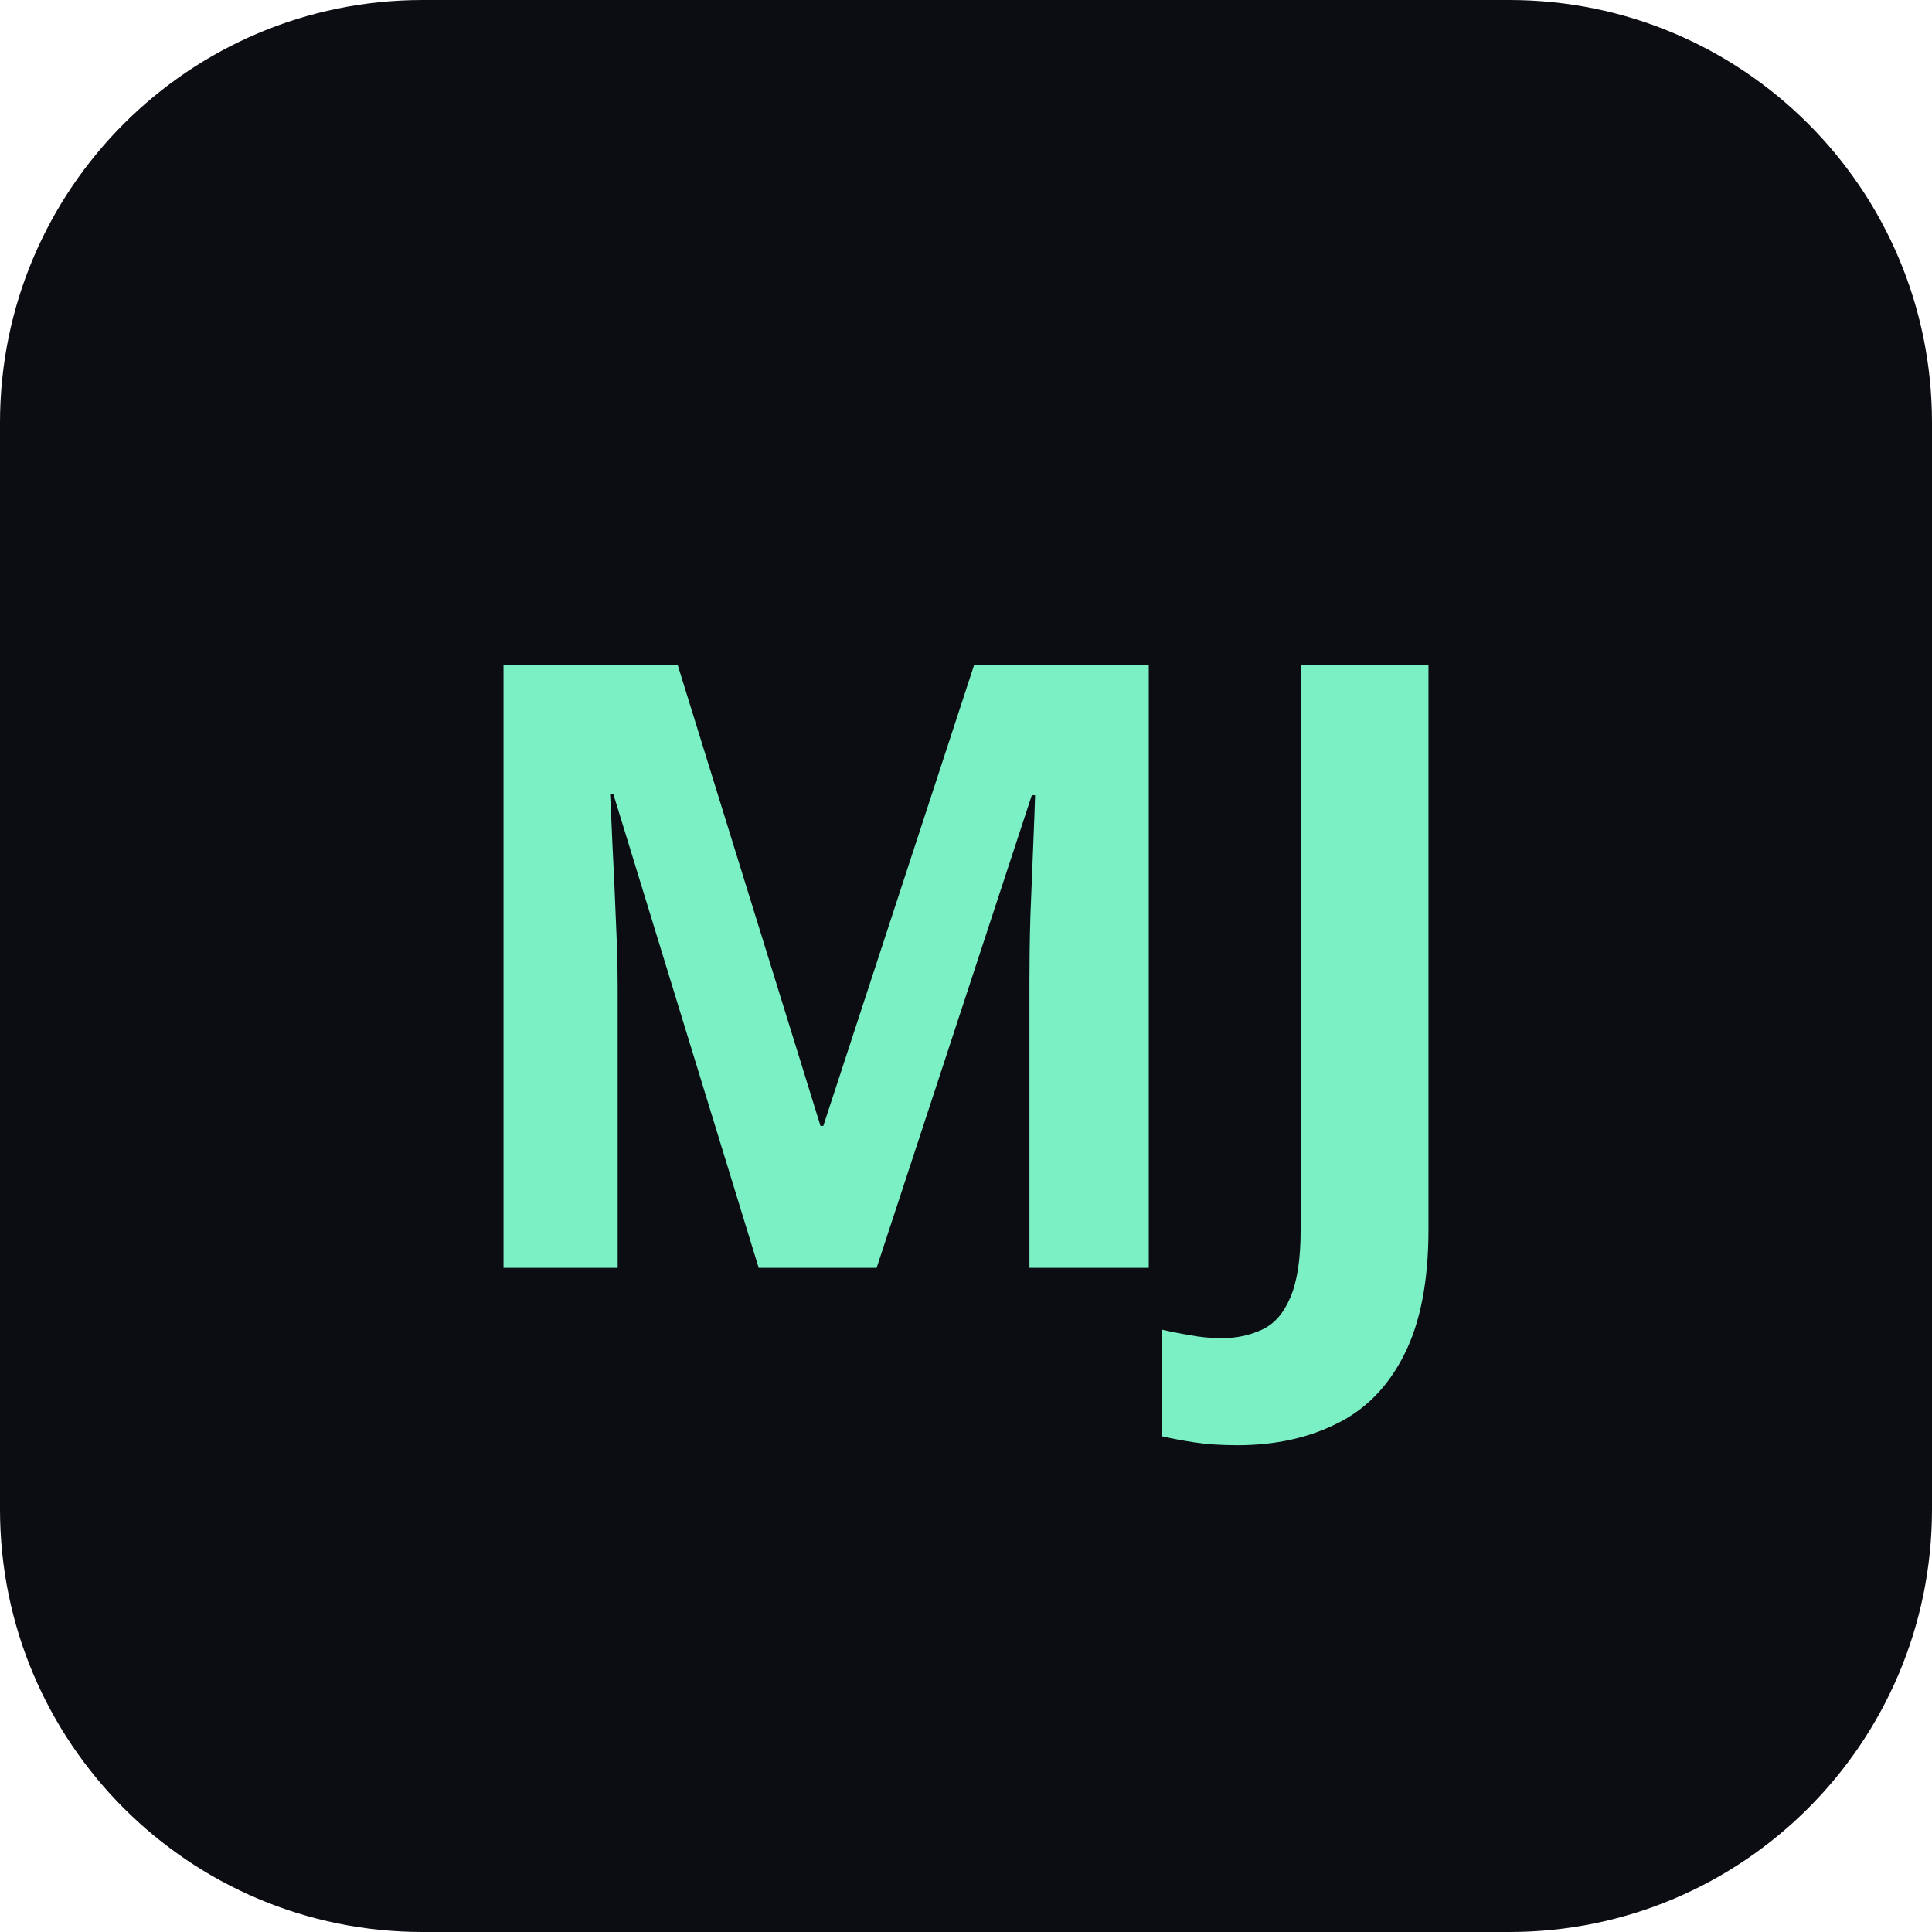
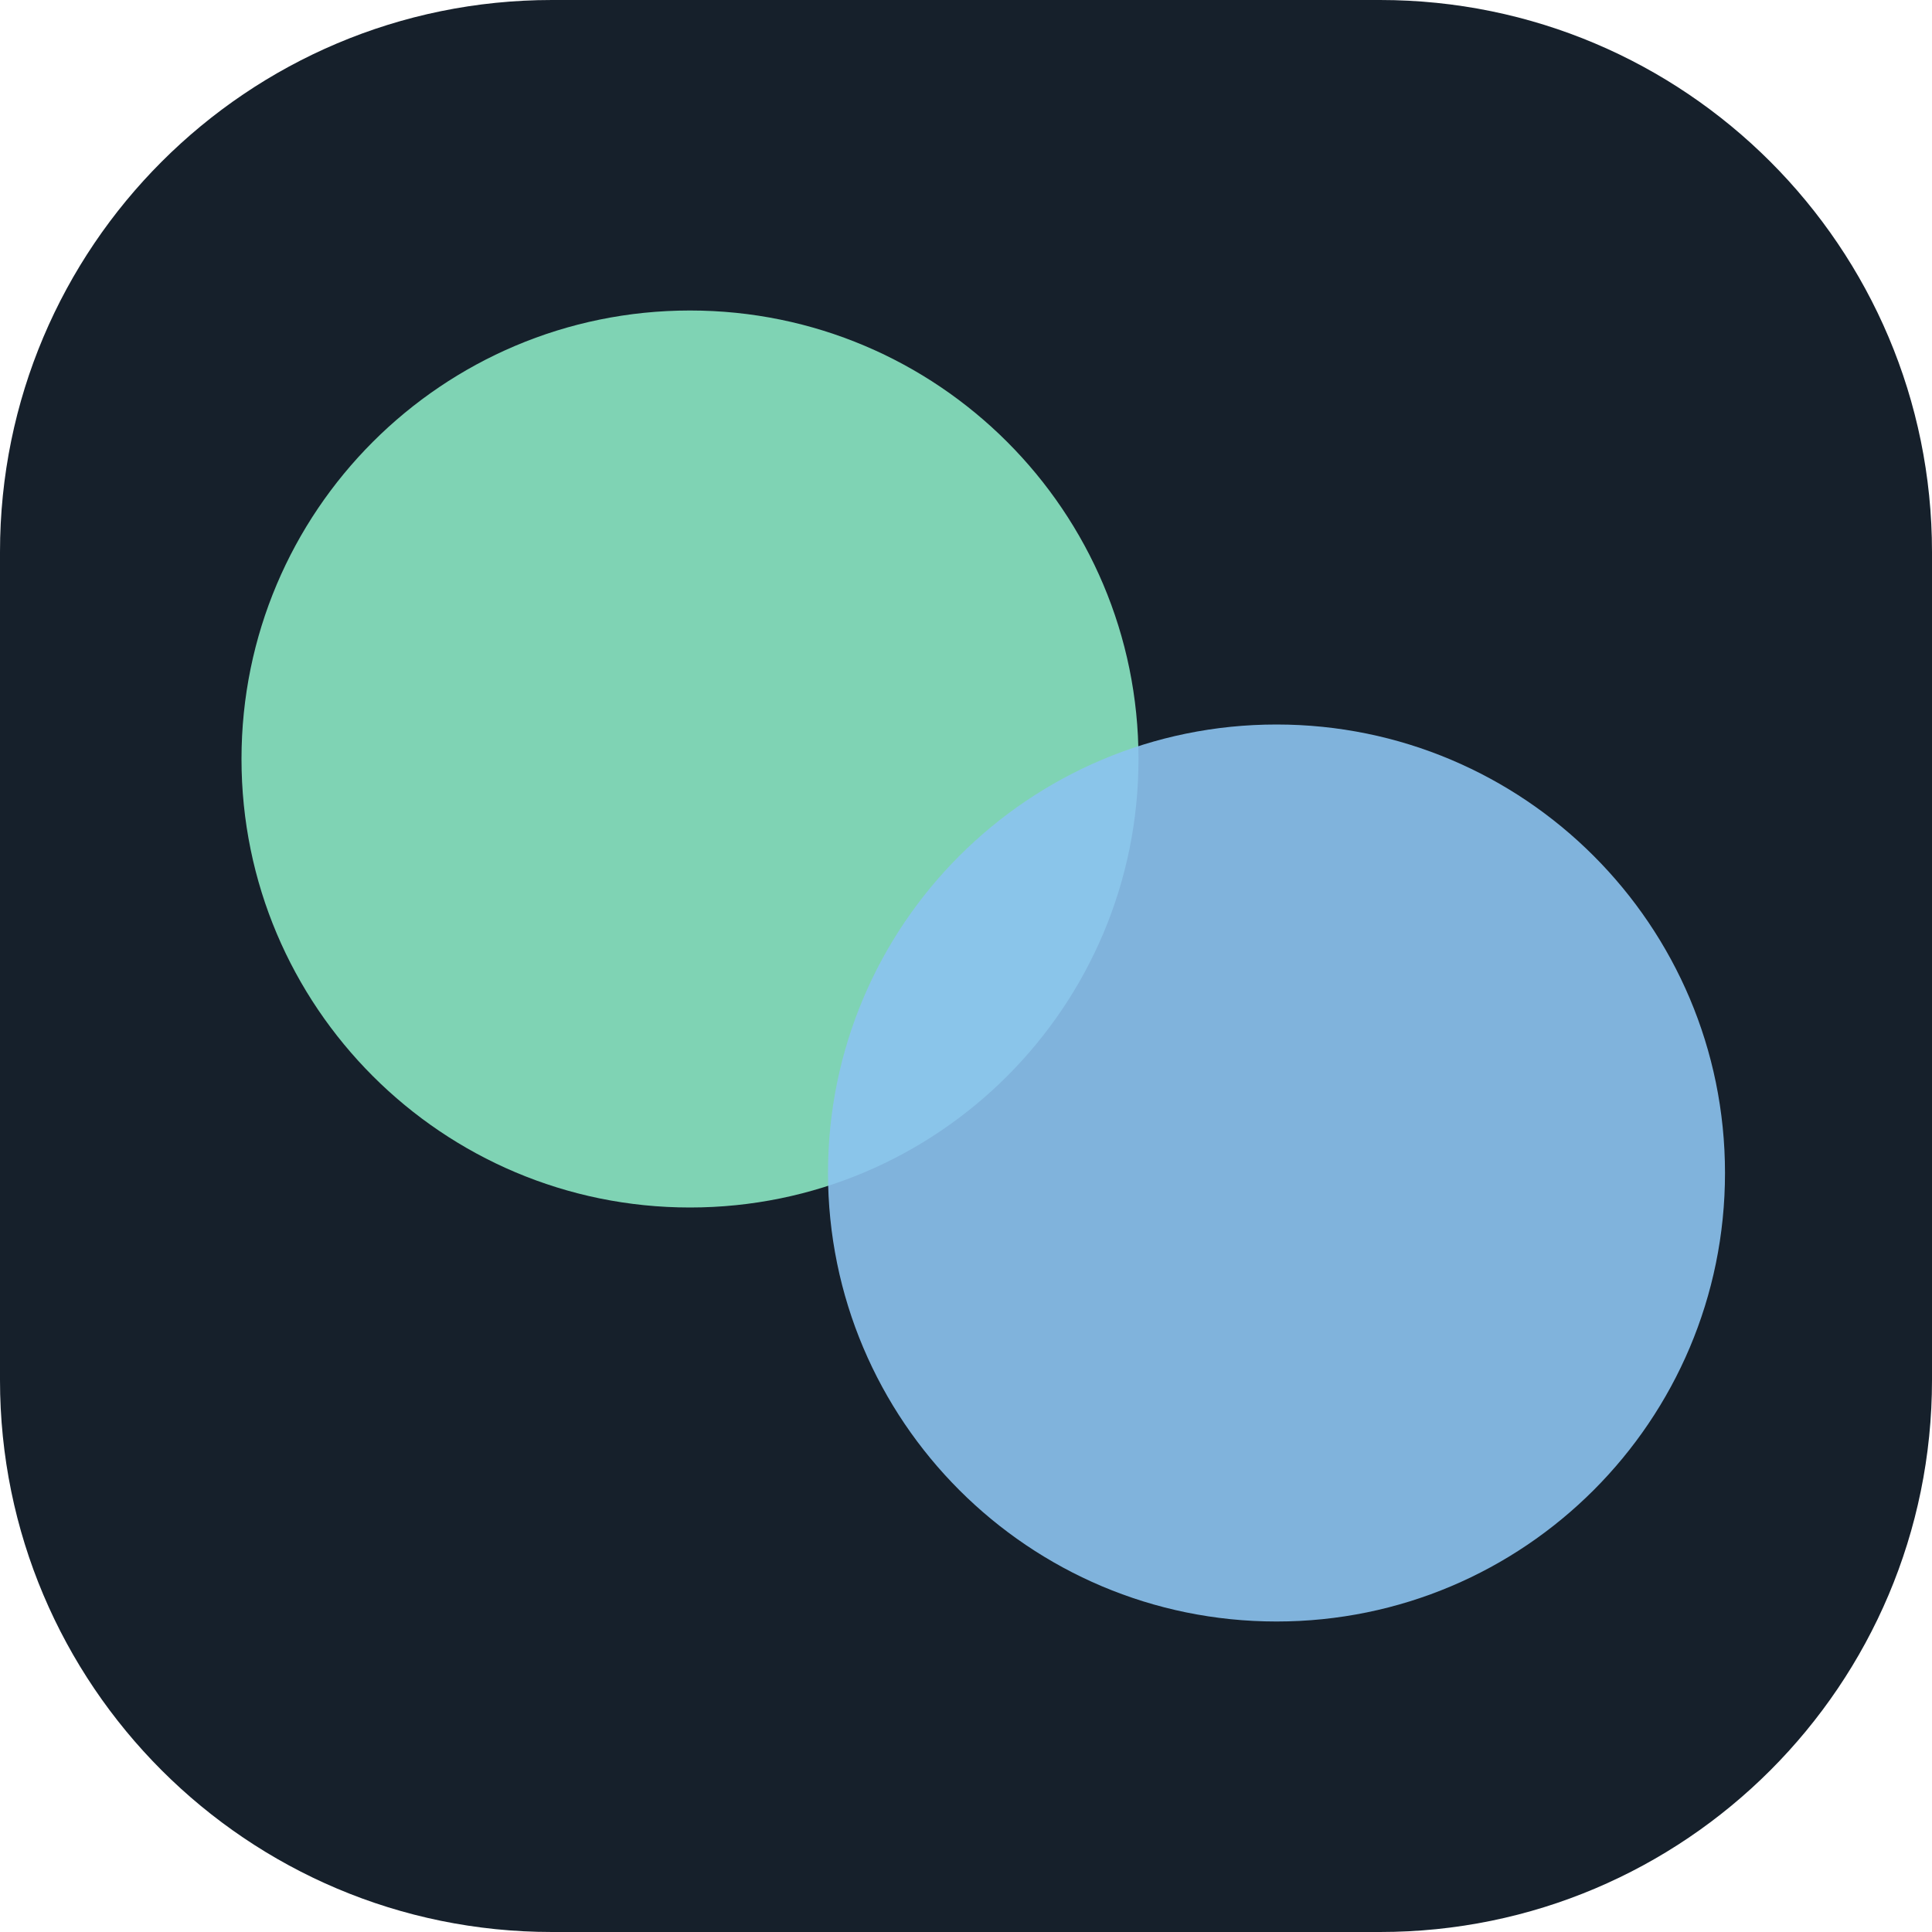
- <svg xmlns="http://www.w3.org/2000/svg" viewBox="0 0 64 64">
-   <rect width="64" height="64" rx="14" fill="#0b0d12" />
-   <text x="32" y="42" font-family="system-ui,sans-serif" font-size="28" font-weight="800" text-anchor="middle" fill="#7cf0c5">MJ</text>
+ <svg xmlns="http://www.w3.org/2000/svg" viewBox="0 0 28 28">
+   <rect width="28" height="28" rx="8" fill="#16202b" />
+   <circle cx="10" cy="11" r="6.5" fill="#7fd3b4" />
+   <circle cx="18.5" cy="17" r="6.5" fill="#8cc3f0" opacity=".9" />
</svg>
